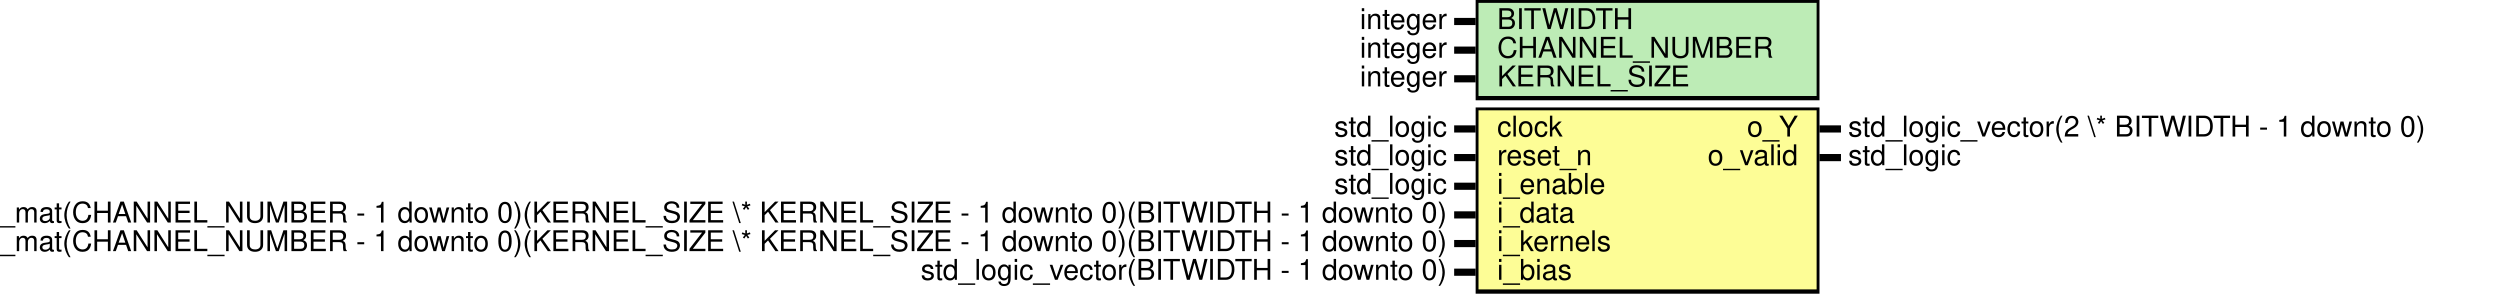
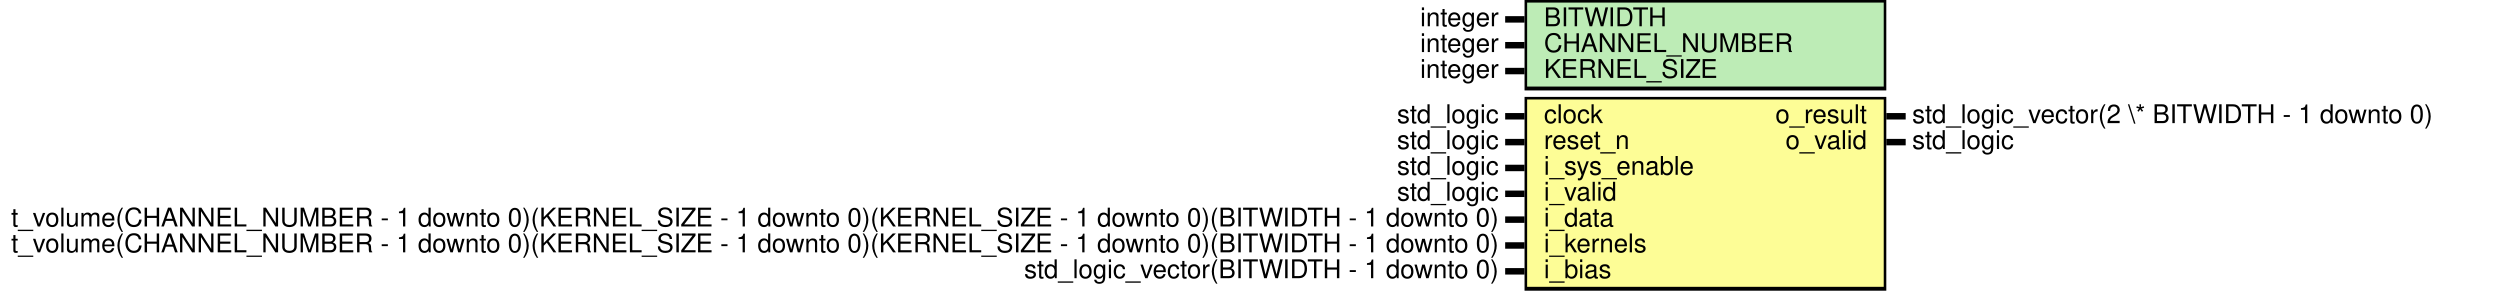
- <svg xmlns="http://www.w3.org/2000/svg" xmlns:ns1="http://svgjs.com/svgjs" version="1.1" viewBox="0 0 1745 210">
+ <svg xmlns="http://www.w3.org/2000/svg" xmlns:ns1="http://svgjs.com/svgjs" version="1.1" viewBox="0 0 1935 230">
  <svg id="SvgjsSvg1002" width="2" height="0" focusable="false" style="overflow:hidden;top:-100%;left:-100%;position:absolute;opacity:0">
-     <polyline id="SvgjsPolyline1003" points="1015,0 1030,0" />
+     <polyline id="SvgjsPolyline1003" points="1165,0 1180,0" />
    <path id="SvgjsPath1004" d="M0 0 " />
  </svg>
-   <rect id="SvgjsRect1006" width="240" height="70" fill="black" x="1030" y="0" />
-   <rect id="SvgjsRect1007" width="236" height="65" fill="#bdecb6" x="1032" y="2" />
-   <text id="SvgjsText1008" font-family="Helvetica" x="1010" y="-5.698" font-size="20" text-anchor="end" family="Helvetica" size="20" anchor="end" ns1:data="{&quot;leading&quot;:&quot;1.3&quot;}">
-     <tspan id="SvgjsTspan1009" dy="26" x="1010" ns1:data="{&quot;newLined&quot;:true}">   integer </tspan>
+   <rect id="SvgjsRect1006" width="280" height="70" fill="black" x="1180" y="0" />
+   <rect id="SvgjsRect1007" width="276" height="65" fill="#bdecb6" x="1182" y="2" />
+   <text id="SvgjsText1008" font-family="Helvetica" x="1160" y="-5.698" font-size="20" text-anchor="end" family="Helvetica" size="20" anchor="end" ns1:data="{&quot;leading&quot;:&quot;1.3&quot;}">
+     <tspan id="SvgjsTspan1009" dy="26" x="1160" ns1:data="{&quot;newLined&quot;:true}">   integer </tspan>
  </text>
-   <text id="SvgjsText1010" font-family="Helvetica" x="1045" y="-5.698" font-size="20" text-anchor="start" family="Helvetica" size="20" anchor="start" ns1:data="{&quot;leading&quot;:&quot;1.3&quot;}">
-     <tspan id="SvgjsTspan1011" dy="26" x="1045" ns1:data="{&quot;newLined&quot;:true}">   BITWIDTH </tspan>
+   <text id="SvgjsText1010" font-family="Helvetica" x="1195" y="-5.698" font-size="20" text-anchor="start" family="Helvetica" size="20" anchor="start" ns1:data="{&quot;leading&quot;:&quot;1.3&quot;}">
+     <tspan id="SvgjsTspan1011" dy="26" x="1195" ns1:data="{&quot;newLined&quot;:true}">   BITWIDTH </tspan>
  </text>
-   <line id="SvgjsLine1012" x1="1015" y1="15" x2="1030" y2="15" stroke-linecap="rec" stroke="black" stroke-width="5" />
-   <text id="SvgjsText1013" font-family="Helvetica" x="1010" y="14.302" font-size="20" text-anchor="end" family="Helvetica" size="20" anchor="end" ns1:data="{&quot;leading&quot;:&quot;1.3&quot;}">
-     <tspan id="SvgjsTspan1014" dy="26" x="1010" ns1:data="{&quot;newLined&quot;:true}">   integer </tspan>
+   <line id="SvgjsLine1012" x1="1165" y1="15" x2="1180" y2="15" stroke-linecap="rec" stroke="black" stroke-width="5" />
+   <text id="SvgjsText1013" font-family="Helvetica" x="1160" y="14.302" font-size="20" text-anchor="end" family="Helvetica" size="20" anchor="end" ns1:data="{&quot;leading&quot;:&quot;1.3&quot;}">
+     <tspan id="SvgjsTspan1014" dy="26" x="1160" ns1:data="{&quot;newLined&quot;:true}">   integer </tspan>
  </text>
-   <text id="SvgjsText1015" font-family="Helvetica" x="1045" y="14.302" font-size="20" text-anchor="start" family="Helvetica" size="20" anchor="start" ns1:data="{&quot;leading&quot;:&quot;1.3&quot;}">
-     <tspan id="SvgjsTspan1016" dy="26" x="1045" ns1:data="{&quot;newLined&quot;:true}">   CHANNEL_NUMBER </tspan>
+   <text id="SvgjsText1015" font-family="Helvetica" x="1195" y="14.302" font-size="20" text-anchor="start" family="Helvetica" size="20" anchor="start" ns1:data="{&quot;leading&quot;:&quot;1.3&quot;}">
+     <tspan id="SvgjsTspan1016" dy="26" x="1195" ns1:data="{&quot;newLined&quot;:true}">   CHANNEL_NUMBER </tspan>
  </text>
-   <line id="SvgjsLine1017" x1="1015" y1="35" x2="1030" y2="35" stroke-linecap="rec" stroke="black" stroke-width="5" />
-   <text id="SvgjsText1018" font-family="Helvetica" x="1010" y="34.302" font-size="20" text-anchor="end" family="Helvetica" size="20" anchor="end" ns1:data="{&quot;leading&quot;:&quot;1.3&quot;}">
-     <tspan id="SvgjsTspan1019" dy="26" x="1010" ns1:data="{&quot;newLined&quot;:true}">   integer </tspan>
+   <line id="SvgjsLine1017" x1="1165" y1="35" x2="1180" y2="35" stroke-linecap="rec" stroke="black" stroke-width="5" />
+   <text id="SvgjsText1018" font-family="Helvetica" x="1160" y="34.302" font-size="20" text-anchor="end" family="Helvetica" size="20" anchor="end" ns1:data="{&quot;leading&quot;:&quot;1.3&quot;}">
+     <tspan id="SvgjsTspan1019" dy="26" x="1160" ns1:data="{&quot;newLined&quot;:true}">   integer </tspan>
  </text>
-   <text id="SvgjsText1020" font-family="Helvetica" x="1045" y="34.302" font-size="20" text-anchor="start" family="Helvetica" size="20" anchor="start" ns1:data="{&quot;leading&quot;:&quot;1.3&quot;}">
-     <tspan id="SvgjsTspan1021" dy="26" x="1045" ns1:data="{&quot;newLined&quot;:true}">   KERNEL_SIZE </tspan>
+   <text id="SvgjsText1020" font-family="Helvetica" x="1195" y="34.302" font-size="20" text-anchor="start" family="Helvetica" size="20" anchor="start" ns1:data="{&quot;leading&quot;:&quot;1.3&quot;}">
+     <tspan id="SvgjsTspan1021" dy="26" x="1195" ns1:data="{&quot;newLined&quot;:true}">   KERNEL_SIZE </tspan>
  </text>
-   <line id="SvgjsLine1022" x1="1015" y1="55" x2="1030" y2="55" stroke-linecap="rec" stroke="black" stroke-width="5" />
-   <rect id="SvgjsRect1023" width="240" height="130" fill="black" x="1030" y="75" />
-   <rect id="SvgjsRect1024" width="236" height="125" fill="#fdfd96" x="1032" y="77" />
-   <text id="SvgjsText1025" font-family="Helvetica" x="1010" y="69.302" font-size="20" text-anchor="end" family="Helvetica" size="20" anchor="end" ns1:data="{&quot;leading&quot;:&quot;1.3&quot;}">
-     <tspan id="SvgjsTspan1026" dy="26" x="1010" ns1:data="{&quot;newLined&quot;:true}">   std_logic </tspan>
+   <line id="SvgjsLine1022" x1="1165" y1="55" x2="1180" y2="55" stroke-linecap="rec" stroke="black" stroke-width="5" />
+   <rect id="SvgjsRect1023" width="280" height="150" fill="black" x="1180" y="75" />
+   <rect id="SvgjsRect1024" width="276" height="145" fill="#fdfd96" x="1182" y="77" />
+   <text id="SvgjsText1025" font-family="Helvetica" x="1160" y="69.302" font-size="20" text-anchor="end" family="Helvetica" size="20" anchor="end" ns1:data="{&quot;leading&quot;:&quot;1.3&quot;}">
+     <tspan id="SvgjsTspan1026" dy="26" x="1160" ns1:data="{&quot;newLined&quot;:true}">   std_logic </tspan>
  </text>
-   <text id="SvgjsText1027" font-family="Helvetica" x="1045" y="69.302" font-size="20" text-anchor="start" family="Helvetica" size="20" anchor="start" ns1:data="{&quot;leading&quot;:&quot;1.3&quot;}">
-     <tspan id="SvgjsTspan1028" dy="26" x="1045" ns1:data="{&quot;newLined&quot;:true}">   clock </tspan>
+   <text id="SvgjsText1027" font-family="Helvetica" x="1195" y="69.302" font-size="20" text-anchor="start" family="Helvetica" size="20" anchor="start" ns1:data="{&quot;leading&quot;:&quot;1.3&quot;}">
+     <tspan id="SvgjsTspan1028" dy="26" x="1195" ns1:data="{&quot;newLined&quot;:true}">   clock </tspan>
  </text>
-   <line id="SvgjsLine1029" x1="1015" y1="90" x2="1030" y2="90" stroke-linecap="rec" stroke="black" stroke-width="5" />
-   <text id="SvgjsText1030" font-family="Helvetica" x="1010" y="89.302" font-size="20" text-anchor="end" family="Helvetica" size="20" anchor="end" ns1:data="{&quot;leading&quot;:&quot;1.3&quot;}">
-     <tspan id="SvgjsTspan1031" dy="26" x="1010" ns1:data="{&quot;newLined&quot;:true}">   std_logic </tspan>
+   <line id="SvgjsLine1029" x1="1165" y1="90" x2="1180" y2="90" stroke-linecap="rec" stroke="black" stroke-width="5" />
+   <text id="SvgjsText1030" font-family="Helvetica" x="1160" y="89.302" font-size="20" text-anchor="end" family="Helvetica" size="20" anchor="end" ns1:data="{&quot;leading&quot;:&quot;1.3&quot;}">
+     <tspan id="SvgjsTspan1031" dy="26" x="1160" ns1:data="{&quot;newLined&quot;:true}">   std_logic </tspan>
  </text>
-   <text id="SvgjsText1032" font-family="Helvetica" x="1045" y="89.302" font-size="20" text-anchor="start" family="Helvetica" size="20" anchor="start" ns1:data="{&quot;leading&quot;:&quot;1.3&quot;}">
-     <tspan id="SvgjsTspan1033" dy="26" x="1045" ns1:data="{&quot;newLined&quot;:true}">   reset_n </tspan>
+   <text id="SvgjsText1032" font-family="Helvetica" x="1195" y="89.302" font-size="20" text-anchor="start" family="Helvetica" size="20" anchor="start" ns1:data="{&quot;leading&quot;:&quot;1.3&quot;}">
+     <tspan id="SvgjsTspan1033" dy="26" x="1195" ns1:data="{&quot;newLined&quot;:true}">   reset_n </tspan>
  </text>
-   <line id="SvgjsLine1034" x1="1015" y1="110" x2="1030" y2="110" stroke-linecap="rec" stroke="black" stroke-width="5" />
-   <text id="SvgjsText1035" font-family="Helvetica" x="1010" y="109.302" font-size="20" text-anchor="end" family="Helvetica" size="20" anchor="end" ns1:data="{&quot;leading&quot;:&quot;1.3&quot;}">
-     <tspan id="SvgjsTspan1036" dy="26" x="1010" ns1:data="{&quot;newLined&quot;:true}">   std_logic </tspan>
+   <line id="SvgjsLine1034" x1="1165" y1="110" x2="1180" y2="110" stroke-linecap="rec" stroke="black" stroke-width="5" />
+   <text id="SvgjsText1035" font-family="Helvetica" x="1160" y="109.302" font-size="20" text-anchor="end" family="Helvetica" size="20" anchor="end" ns1:data="{&quot;leading&quot;:&quot;1.3&quot;}">
+     <tspan id="SvgjsTspan1036" dy="26" x="1160" ns1:data="{&quot;newLined&quot;:true}">   std_logic </tspan>
  </text>
-   <text id="SvgjsText1037" font-family="Helvetica" x="1045" y="109.302" font-size="20" text-anchor="start" family="Helvetica" size="20" anchor="start" ns1:data="{&quot;leading&quot;:&quot;1.3&quot;}">
-     <tspan id="SvgjsTspan1038" dy="26" x="1045" ns1:data="{&quot;newLined&quot;:true}">   i_enable </tspan>
+   <text id="SvgjsText1037" font-family="Helvetica" x="1195" y="109.302" font-size="20" text-anchor="start" family="Helvetica" size="20" anchor="start" ns1:data="{&quot;leading&quot;:&quot;1.3&quot;}">
+     <tspan id="SvgjsTspan1038" dy="26" x="1195" ns1:data="{&quot;newLined&quot;:true}">   i_sys_enable </tspan>
  </text>
-   <line id="SvgjsLine1039" x1="1015" y1="130" x2="1030" y2="130" stroke-linecap="rec" stroke="black" stroke-width="5" />
-   <text id="SvgjsText1040" font-family="Helvetica" x="1010" y="129.302" font-size="20" text-anchor="end" family="Helvetica" size="20" anchor="end" ns1:data="{&quot;leading&quot;:&quot;1.3&quot;}">
-     <tspan id="SvgjsTspan1041" dy="26" x="1010" ns1:data="{&quot;newLined&quot;:true}">   t_mat(CHANNEL_NUMBER - 1 downto 0)(KERNEL_SIZE \* KERNEL_SIZE - 1 downto 0)(BITWIDTH - 1 downto 0) </tspan>
+   <line id="SvgjsLine1039" x1="1165" y1="130" x2="1180" y2="130" stroke-linecap="rec" stroke="black" stroke-width="5" />
+   <text id="SvgjsText1040" font-family="Helvetica" x="1160" y="129.302" font-size="20" text-anchor="end" family="Helvetica" size="20" anchor="end" ns1:data="{&quot;leading&quot;:&quot;1.3&quot;}">
+     <tspan id="SvgjsTspan1041" dy="26" x="1160" ns1:data="{&quot;newLined&quot;:true}">   std_logic </tspan>
  </text>
-   <text id="SvgjsText1042" font-family="Helvetica" x="1045" y="129.302" font-size="20" text-anchor="start" family="Helvetica" size="20" anchor="start" ns1:data="{&quot;leading&quot;:&quot;1.3&quot;}">
-     <tspan id="SvgjsTspan1043" dy="26" x="1045" ns1:data="{&quot;newLined&quot;:true}">   i_data </tspan>
+   <text id="SvgjsText1042" font-family="Helvetica" x="1195" y="129.302" font-size="20" text-anchor="start" family="Helvetica" size="20" anchor="start" ns1:data="{&quot;leading&quot;:&quot;1.3&quot;}">
+     <tspan id="SvgjsTspan1043" dy="26" x="1195" ns1:data="{&quot;newLined&quot;:true}">   i_valid </tspan>
  </text>
-   <line id="SvgjsLine1044" x1="1015" y1="150" x2="1030" y2="150" stroke-linecap="rec" stroke="black" stroke-width="5" />
-   <text id="SvgjsText1045" font-family="Helvetica" x="1010" y="149.302" font-size="20" text-anchor="end" family="Helvetica" size="20" anchor="end" ns1:data="{&quot;leading&quot;:&quot;1.3&quot;}">
-     <tspan id="SvgjsTspan1046" dy="26" x="1010" ns1:data="{&quot;newLined&quot;:true}">   t_mat(CHANNEL_NUMBER - 1 downto 0)(KERNEL_SIZE \* KERNEL_SIZE - 1 downto 0)(BITWIDTH - 1 downto 0) </tspan>
+   <line id="SvgjsLine1044" x1="1165" y1="150" x2="1180" y2="150" stroke-linecap="rec" stroke="black" stroke-width="5" />
+   <text id="SvgjsText1045" font-family="Helvetica" x="1160" y="149.302" font-size="20" text-anchor="end" family="Helvetica" size="20" anchor="end" ns1:data="{&quot;leading&quot;:&quot;1.3&quot;}">
+     <tspan id="SvgjsTspan1046" dy="26" x="1160" ns1:data="{&quot;newLined&quot;:true}">   t_volume(CHANNEL_NUMBER - 1 downto 0)(KERNEL_SIZE - 1 downto 0)(KERNEL_SIZE - 1 downto 0)(BITWIDTH - 1 downto 0) </tspan>
  </text>
-   <text id="SvgjsText1047" font-family="Helvetica" x="1045" y="149.302" font-size="20" text-anchor="start" family="Helvetica" size="20" anchor="start" ns1:data="{&quot;leading&quot;:&quot;1.3&quot;}">
-     <tspan id="SvgjsTspan1048" dy="26" x="1045" ns1:data="{&quot;newLined&quot;:true}">   i_kernels </tspan>
+   <text id="SvgjsText1047" font-family="Helvetica" x="1195" y="149.302" font-size="20" text-anchor="start" family="Helvetica" size="20" anchor="start" ns1:data="{&quot;leading&quot;:&quot;1.3&quot;}">
+     <tspan id="SvgjsTspan1048" dy="26" x="1195" ns1:data="{&quot;newLined&quot;:true}">   i_data </tspan>
  </text>
-   <line id="SvgjsLine1049" x1="1015" y1="170" x2="1030" y2="170" stroke-linecap="rec" stroke="black" stroke-width="5" />
-   <text id="SvgjsText1050" font-family="Helvetica" x="1010" y="169.302" font-size="20" text-anchor="end" family="Helvetica" size="20" anchor="end" ns1:data="{&quot;leading&quot;:&quot;1.3&quot;}">
-     <tspan id="SvgjsTspan1051" dy="26" x="1010" ns1:data="{&quot;newLined&quot;:true}">   std_logic_vector(BITWIDTH - 1 downto 0) </tspan>
+   <line id="SvgjsLine1049" x1="1165" y1="170" x2="1180" y2="170" stroke-linecap="rec" stroke="black" stroke-width="5" />
+   <text id="SvgjsText1050" font-family="Helvetica" x="1160" y="169.302" font-size="20" text-anchor="end" family="Helvetica" size="20" anchor="end" ns1:data="{&quot;leading&quot;:&quot;1.3&quot;}">
+     <tspan id="SvgjsTspan1051" dy="26" x="1160" ns1:data="{&quot;newLined&quot;:true}">   t_volume(CHANNEL_NUMBER - 1 downto 0)(KERNEL_SIZE - 1 downto 0)(KERNEL_SIZE - 1 downto 0)(BITWIDTH - 1 downto 0) </tspan>
  </text>
-   <text id="SvgjsText1052" font-family="Helvetica" x="1045" y="169.302" font-size="20" text-anchor="start" family="Helvetica" size="20" anchor="start" ns1:data="{&quot;leading&quot;:&quot;1.3&quot;}">
-     <tspan id="SvgjsTspan1053" dy="26" x="1045" ns1:data="{&quot;newLined&quot;:true}">   i_bias </tspan>
+   <text id="SvgjsText1052" font-family="Helvetica" x="1195" y="169.302" font-size="20" text-anchor="start" family="Helvetica" size="20" anchor="start" ns1:data="{&quot;leading&quot;:&quot;1.3&quot;}">
+     <tspan id="SvgjsTspan1053" dy="26" x="1195" ns1:data="{&quot;newLined&quot;:true}">   i_kernels </tspan>
  </text>
-   <line id="SvgjsLine1054" x1="1015" y1="190" x2="1030" y2="190" stroke-linecap="rec" stroke="black" stroke-width="5" />
-   <text id="SvgjsText1055" font-family="Helvetica" x="1290" y="69.302" font-size="20" text-anchor="start" family="Helvetica" size="20" anchor="start" ns1:data="{&quot;leading&quot;:&quot;1.3&quot;}">
-     <tspan id="SvgjsTspan1056" dy="26" x="1290" ns1:data="{&quot;newLined&quot;:true}">   std_logic_vector(2 \* BITWIDTH - 1 downto 0) </tspan>
+   <line id="SvgjsLine1054" x1="1165" y1="190" x2="1180" y2="190" stroke-linecap="rec" stroke="black" stroke-width="5" />
+   <text id="SvgjsText1055" font-family="Helvetica" x="1160" y="189.302" font-size="20" text-anchor="end" family="Helvetica" size="20" anchor="end" ns1:data="{&quot;leading&quot;:&quot;1.3&quot;}">
+     <tspan id="SvgjsTspan1056" dy="26" x="1160" ns1:data="{&quot;newLined&quot;:true}">   std_logic_vector(BITWIDTH - 1 downto 0) </tspan>
  </text>
-   <text id="SvgjsText1057" font-family="Helvetica" x="1255" y="69.302" font-size="20" text-anchor="end" family="Helvetica" size="20" anchor="end" ns1:data="{&quot;leading&quot;:&quot;1.3&quot;}">
-     <tspan id="SvgjsTspan1058" dy="26" x="1255" ns1:data="{&quot;newLined&quot;:true}">   o_Y </tspan>
+   <text id="SvgjsText1057" font-family="Helvetica" x="1195" y="189.302" font-size="20" text-anchor="start" family="Helvetica" size="20" anchor="start" ns1:data="{&quot;leading&quot;:&quot;1.3&quot;}">
+     <tspan id="SvgjsTspan1058" dy="26" x="1195" ns1:data="{&quot;newLined&quot;:true}">   i_bias </tspan>
  </text>
-   <line id="SvgjsLine1059" x1="1270" y1="90" x2="1285" y2="90" stroke-linecap="rec" stroke="black" stroke-width="5" />
-   <text id="SvgjsText1060" font-family="Helvetica" x="1290" y="89.302" font-size="20" text-anchor="start" family="Helvetica" size="20" anchor="start" ns1:data="{&quot;leading&quot;:&quot;1.3&quot;}">
-     <tspan id="SvgjsTspan1061" dy="26" x="1290" ns1:data="{&quot;newLined&quot;:true}">   std_logic </tspan>
+   <line id="SvgjsLine1059" x1="1165" y1="210" x2="1180" y2="210" stroke-linecap="rec" stroke="black" stroke-width="5" />
+   <text id="SvgjsText1060" font-family="Helvetica" x="1480" y="69.302" font-size="20" text-anchor="start" family="Helvetica" size="20" anchor="start" ns1:data="{&quot;leading&quot;:&quot;1.3&quot;}">
+     <tspan id="SvgjsTspan1061" dy="26" x="1480" ns1:data="{&quot;newLined&quot;:true}">   std_logic_vector(2 \* BITWIDTH - 1 downto 0) </tspan>
  </text>
-   <text id="SvgjsText1062" font-family="Helvetica" x="1255" y="89.302" font-size="20" text-anchor="end" family="Helvetica" size="20" anchor="end" ns1:data="{&quot;leading&quot;:&quot;1.3&quot;}">
-     <tspan id="SvgjsTspan1063" dy="26" x="1255" ns1:data="{&quot;newLined&quot;:true}">   o_valid </tspan>
+   <text id="SvgjsText1062" font-family="Helvetica" x="1445" y="69.302" font-size="20" text-anchor="end" family="Helvetica" size="20" anchor="end" ns1:data="{&quot;leading&quot;:&quot;1.3&quot;}">
+     <tspan id="SvgjsTspan1063" dy="26" x="1445" ns1:data="{&quot;newLined&quot;:true}">   o_result </tspan>
  </text>
-   <line id="SvgjsLine1064" x1="1270" y1="110" x2="1285" y2="110" stroke-linecap="rec" stroke="black" stroke-width="5" />
+   <line id="SvgjsLine1064" x1="1460" y1="90" x2="1475" y2="90" stroke-linecap="rec" stroke="black" stroke-width="5" />
+   <text id="SvgjsText1065" font-family="Helvetica" x="1480" y="89.302" font-size="20" text-anchor="start" family="Helvetica" size="20" anchor="start" ns1:data="{&quot;leading&quot;:&quot;1.3&quot;}">
+     <tspan id="SvgjsTspan1066" dy="26" x="1480" ns1:data="{&quot;newLined&quot;:true}">   std_logic </tspan>
+   </text>
+   <text id="SvgjsText1067" font-family="Helvetica" x="1445" y="89.302" font-size="20" text-anchor="end" family="Helvetica" size="20" anchor="end" ns1:data="{&quot;leading&quot;:&quot;1.3&quot;}">
+     <tspan id="SvgjsTspan1068" dy="26" x="1445" ns1:data="{&quot;newLined&quot;:true}">   o_valid </tspan>
+   </text>
+   <line id="SvgjsLine1069" x1="1460" y1="110" x2="1475" y2="110" stroke-linecap="rec" stroke="black" stroke-width="5" />
</svg>
